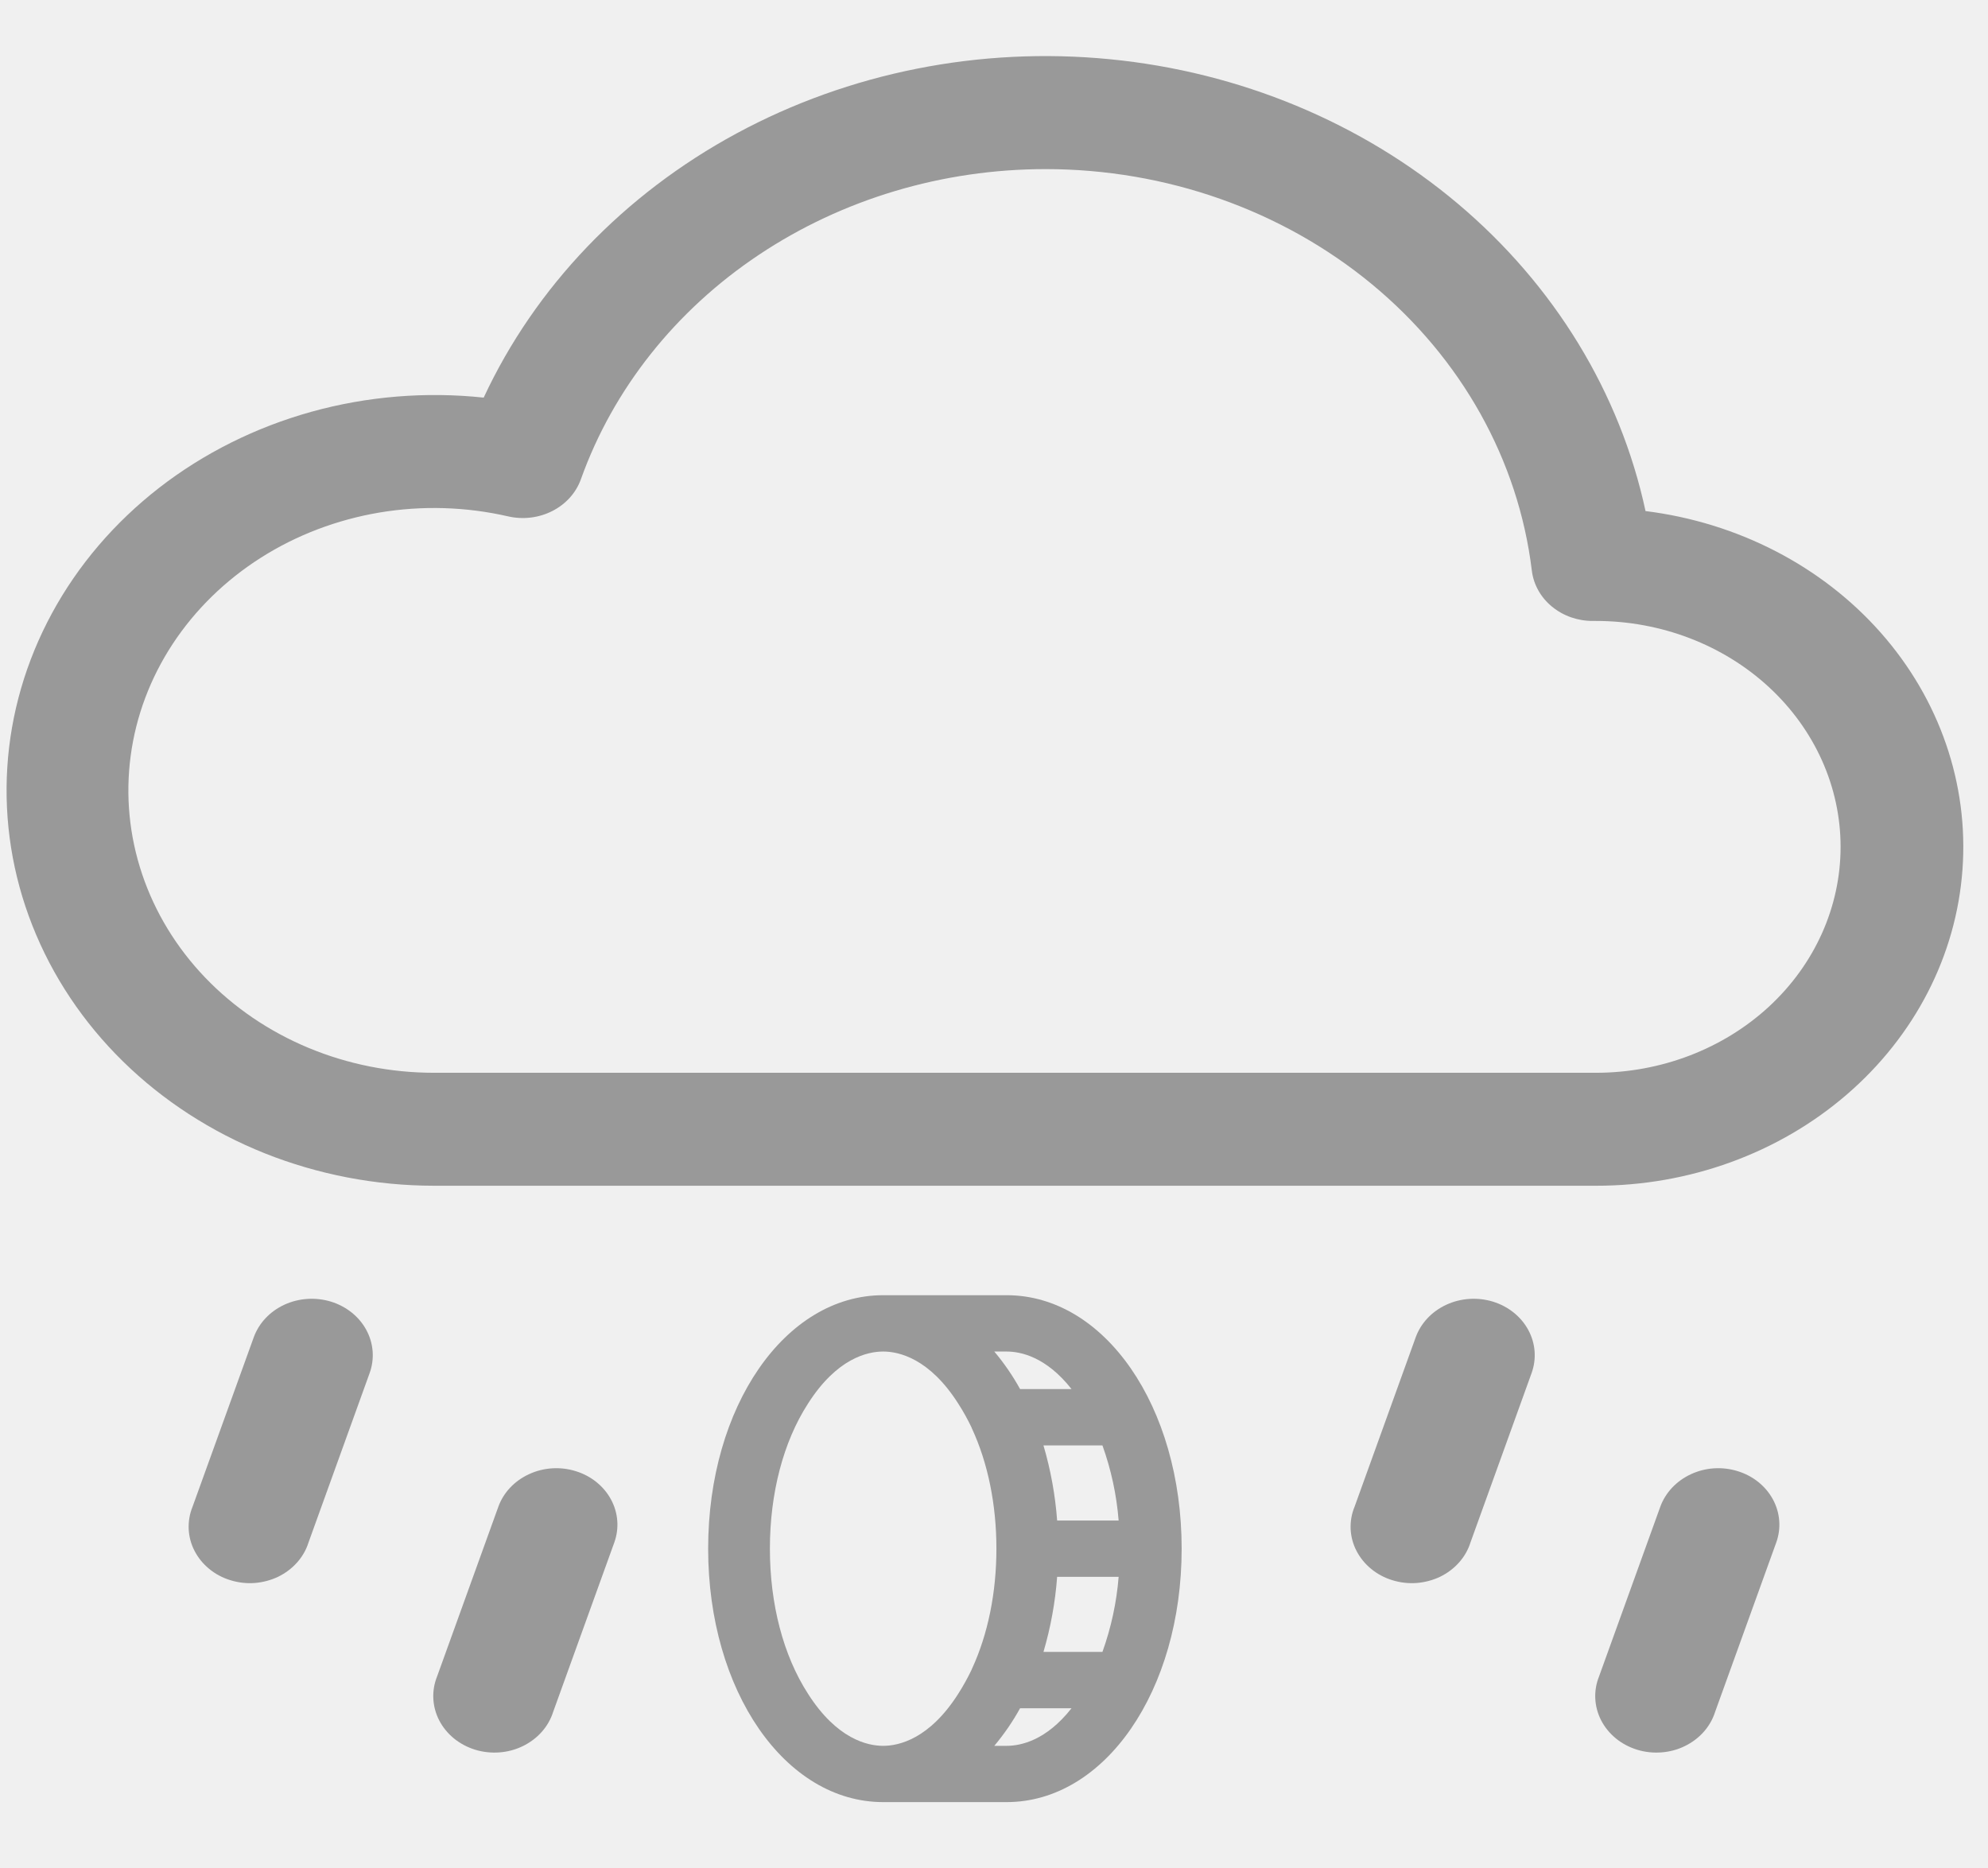
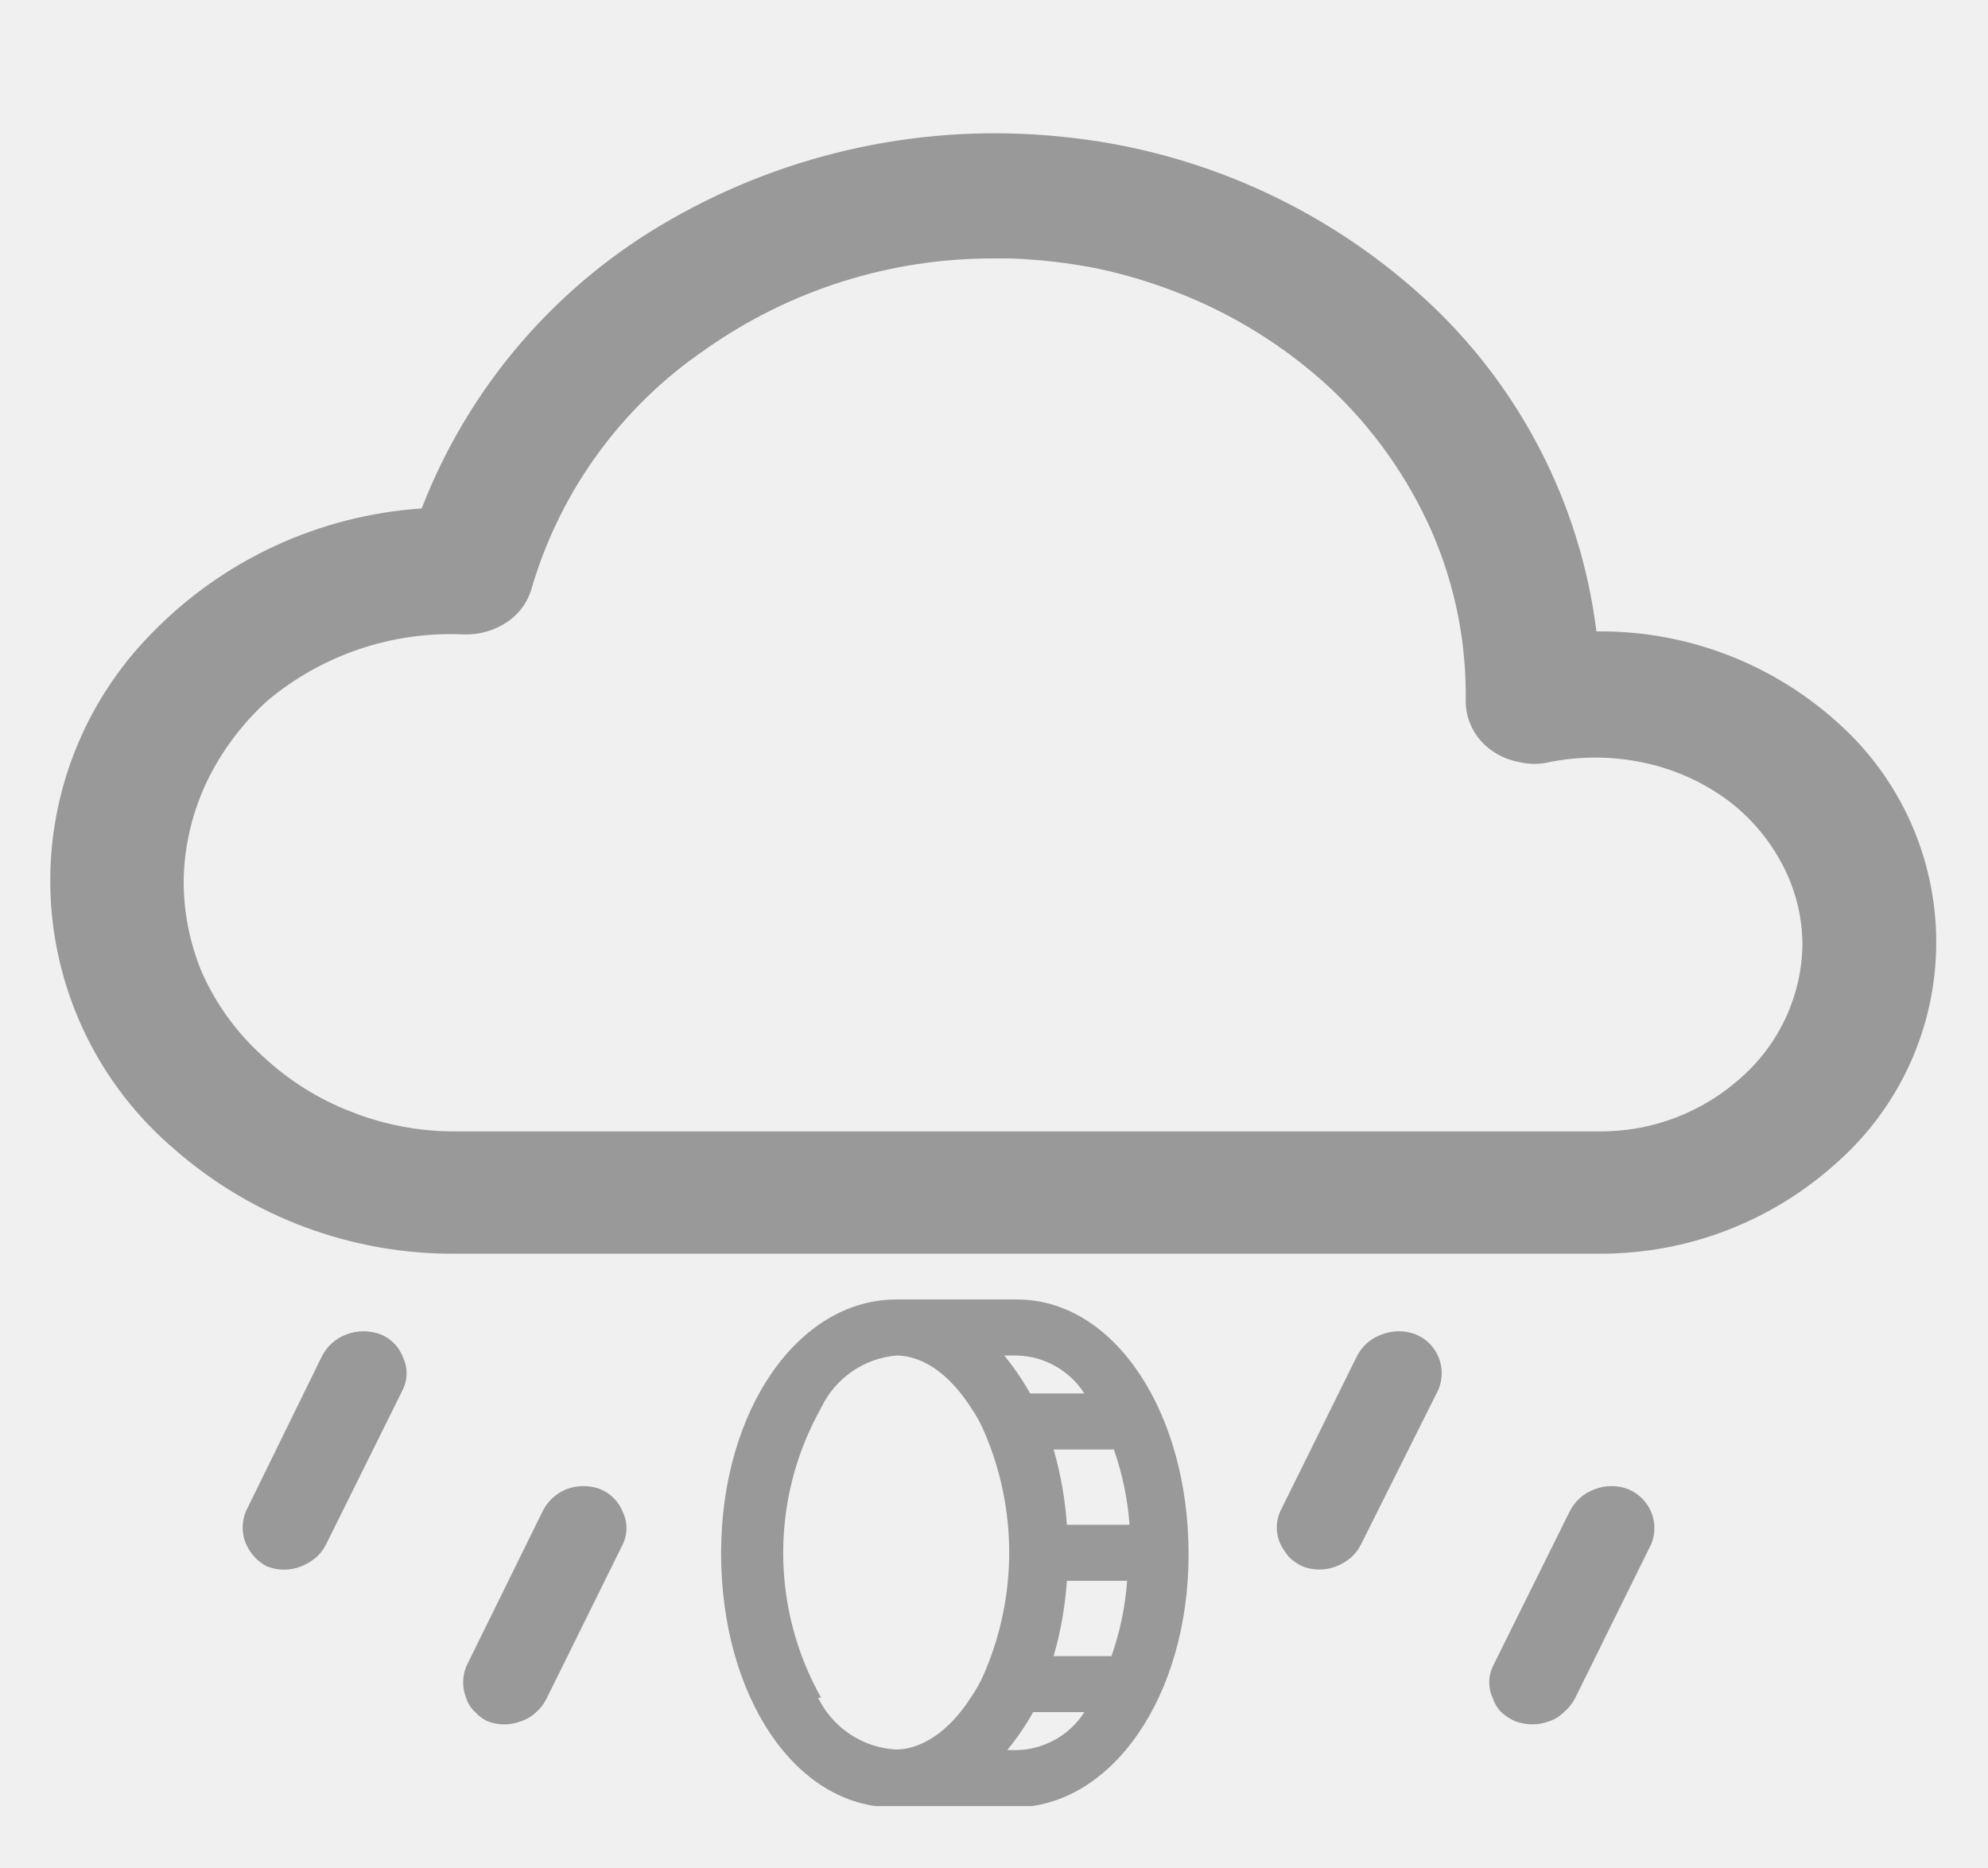
- <svg xmlns="http://www.w3.org/2000/svg" width="33" height="31" viewBox="0 0 33 31" fill="none">
-   <g clip-path="url(#clip0_31_2087)">
-     <path d="M5.495 21.606C5.75 21.685 5.961 21.854 6.081 22.076C6.201 22.298 6.221 22.555 6.136 22.791L5.121 25.604C5.083 25.725 5.019 25.837 4.932 25.935C4.846 26.032 4.739 26.113 4.618 26.172C4.497 26.23 4.364 26.265 4.228 26.276C4.092 26.286 3.955 26.27 3.826 26.23C3.696 26.191 3.576 26.127 3.474 26.043C3.372 25.96 3.289 25.858 3.23 25.744C3.171 25.631 3.138 25.507 3.132 25.381C3.127 25.255 3.148 25.129 3.196 25.011L4.212 22.198C4.297 21.963 4.48 21.768 4.72 21.657C4.961 21.546 5.239 21.528 5.495 21.606ZM24.783 21.606C25.038 21.685 25.249 21.854 25.369 22.076C25.489 22.298 25.509 22.555 25.424 22.791L24.409 25.604C24.371 25.725 24.307 25.837 24.22 25.935C24.134 26.032 24.027 26.113 23.906 26.172C23.785 26.23 23.652 26.265 23.516 26.276C23.38 26.286 23.243 26.27 23.114 26.23C22.984 26.191 22.865 26.127 22.762 26.043C22.66 25.96 22.577 25.858 22.518 25.744C22.459 25.631 22.426 25.507 22.42 25.381C22.415 25.255 22.436 25.129 22.485 25.011L23.5 22.198C23.585 21.963 23.768 21.768 24.009 21.657C24.249 21.546 24.528 21.528 24.783 21.606ZM9.555 24.419C9.81 24.497 10.021 24.666 10.142 24.889C10.262 25.111 10.282 25.368 10.197 25.604L9.182 28.416C9.144 28.537 9.079 28.65 8.993 28.747C8.906 28.845 8.799 28.925 8.678 28.984C8.557 29.043 8.425 29.078 8.289 29.088C8.153 29.098 8.016 29.083 7.886 29.043C7.757 29.003 7.637 28.939 7.535 28.856C7.433 28.772 7.35 28.671 7.291 28.557C7.232 28.443 7.199 28.319 7.193 28.193C7.187 28.067 7.209 27.942 7.257 27.823L8.272 25.011C8.357 24.775 8.54 24.581 8.781 24.47C9.022 24.358 9.3 24.34 9.555 24.419ZM28.843 24.419C29.099 24.497 29.309 24.666 29.43 24.889C29.55 25.111 29.57 25.368 29.485 25.604L28.47 28.416C28.432 28.537 28.367 28.65 28.281 28.747C28.194 28.845 28.087 28.925 27.966 28.984C27.846 29.043 27.713 29.078 27.577 29.088C27.441 29.098 27.304 29.083 27.174 29.043C27.045 29.003 26.925 28.939 26.823 28.856C26.721 28.772 26.638 28.671 26.579 28.557C26.52 28.443 26.487 28.319 26.481 28.193C26.475 28.067 26.497 27.942 26.545 27.823L27.56 25.011C27.646 24.775 27.829 24.581 28.069 24.47C28.31 24.358 28.588 24.34 28.843 24.419ZM27.315 8.483C26.893 6.52 25.802 4.733 24.203 3.384C22.603 2.034 20.577 1.193 18.422 0.983C16.267 0.772 14.096 1.204 12.226 2.215C10.356 3.226 8.885 4.762 8.029 6.6C7.068 6.498 6.095 6.578 5.169 6.835C4.243 7.093 3.383 7.522 2.643 8.096C1.903 8.671 1.297 9.379 0.864 10.177C0.43 10.976 0.177 11.847 0.121 12.739C0.065 13.63 0.206 14.523 0.537 15.362C0.867 16.201 1.38 16.97 2.043 17.62C2.706 18.27 3.506 18.788 4.393 19.143C5.281 19.497 6.237 19.681 7.204 19.682H26.492C28.038 19.684 29.526 19.143 30.655 18.169C31.785 17.195 32.472 15.862 32.576 14.438C32.681 13.014 32.196 11.607 31.219 10.501C30.242 9.395 28.846 8.674 27.315 8.483ZM17.356 2.807C19.354 2.807 21.282 3.487 22.771 4.716C24.26 5.946 25.206 7.639 25.428 9.473C25.456 9.703 25.575 9.916 25.763 10.07C25.95 10.224 26.193 10.309 26.444 10.307H26.492C27.569 10.307 28.602 10.702 29.364 11.406C30.125 12.109 30.553 13.063 30.553 14.057C30.553 15.052 30.125 16.006 29.364 16.709C28.602 17.412 27.569 17.807 26.492 17.807H7.204C6.486 17.807 5.775 17.666 5.12 17.393C4.465 17.12 3.88 16.722 3.404 16.225C2.928 15.728 2.572 15.143 2.359 14.509C2.146 13.875 2.081 13.207 2.169 12.548C2.256 11.89 2.494 11.256 2.867 10.688C3.24 10.121 3.739 9.633 4.331 9.257C4.923 8.881 5.595 8.626 6.302 8.507C7.009 8.389 7.735 8.411 8.433 8.571C8.681 8.628 8.944 8.597 9.169 8.482C9.393 8.368 9.563 8.179 9.643 7.954C10.179 6.456 11.213 5.153 12.598 4.229C13.983 3.305 15.648 2.807 17.356 2.807Z" fill="#999999" />
-     <g clip-path="url(#clip1_31_2087)">
-       <path d="M16.71 21.499H14.66C13.032 21.499 11.755 23.345 11.755 25.706C11.755 28.067 13.032 29.913 14.66 29.913H16.71C18.338 29.913 19.615 28.067 19.615 25.706C19.615 23.345 18.338 21.499 16.71 21.499ZM17.321 27.42C17.441 27.012 17.517 26.595 17.548 26.174H18.569C18.535 26.598 18.445 27.016 18.3 27.42H17.321ZM17.548 25.239C17.517 24.817 17.441 24.4 17.321 23.992H18.3C18.445 24.396 18.535 24.815 18.569 25.239H17.548ZM17.787 23.057H16.933C16.812 22.838 16.669 22.629 16.505 22.434H16.71C16.941 22.434 17.364 22.52 17.787 23.057ZM13.412 28.114C13.002 27.479 12.78 26.626 12.78 25.706C12.78 24.787 13.002 23.934 13.412 23.299C13.891 22.547 14.399 22.434 14.66 22.434C14.921 22.434 15.429 22.547 15.907 23.299C15.99 23.428 16.064 23.562 16.13 23.7C16.129 23.702 16.13 23.704 16.13 23.706C16.131 23.708 16.132 23.71 16.134 23.712C16.399 24.284 16.54 24.974 16.54 25.706C16.54 26.439 16.399 27.128 16.134 27.701C16.132 27.702 16.131 27.704 16.13 27.706C16.13 27.708 16.129 27.71 16.13 27.712C16.064 27.85 15.99 27.984 15.907 28.114C15.429 28.866 14.921 28.979 14.66 28.979C14.399 28.979 13.891 28.866 13.412 28.114ZM16.71 28.979H16.505C16.669 28.783 16.812 28.575 16.933 28.355H17.787C17.364 28.893 16.941 28.979 16.71 28.979Z" fill="#999999" />
-     </g>
-   </g>
+ <svg xmlns="http://www.w3.org/2000/svg" viewBox="0 0 33 31">
  <defs>
-     <clipPath id="clip0_31_2087">
-       <rect width="32.485" height="30" fill="white" transform="translate(0.0980225 0.932312)" />
+     <style>.cls-1{fill:none;}.cls-2{clip-path:url(#clip-path);}.cls-3{clip-path:url(#clip-path-2);}.cls-4{fill:#999;}</style>
+     <clipPath id="clip-path">
+       <rect class="cls-1" x="0.27" y="1" width="32.49" height="30" />
    </clipPath>
-     <clipPath id="clip1_31_2087">
-       <rect width="9.746" height="9" fill="white" transform="translate(11.755 20.9135)" />
+     <clipPath id="clip-path-2">
+       <rect class="cls-1" x="11.92" y="20.98" width="9.75" height="9" />
    </clipPath>
  </defs>
+   <g id="rain">
+     <g class="cls-2">
+       <g class="cls-3">
+         <path class="cls-4" d="M16.88,21.57h-2c-1.63,0-2.91,1.84-2.91,4.21S13.2,30,14.83,30h2c1.62,0,2.9-1.84,2.9-4.2S18.5,21.57,16.88,21.57Zm.61,5.92a6,6,0,0,0,.22-1.25h1a4.8,4.8,0,0,1-.26,1.25Zm.22-2.18a6,6,0,0,0-.22-1.25h1a4.88,4.88,0,0,1,.26,1.25ZM18,23.13H17.1a4.38,4.38,0,0,0-.43-.63h.21A1.37,1.37,0,0,1,18,23.13Zm-4.37,5.05a4.91,4.91,0,0,1,0-4.81,1.53,1.53,0,0,1,1.25-.87c.26,0,.76.12,1.24.87a2.24,2.24,0,0,1,.22.4h0a5.06,5.06,0,0,1,0,4h0a2.24,2.24,0,0,1-.22.4c-.48.75-1,.87-1.24.87A1.53,1.53,0,0,1,13.58,28.18Zm3.3.87h-.21a4.38,4.38,0,0,0,.43-.63H18A1.37,1.37,0,0,1,16.88,29.05Z" />
+       </g>
+     </g>
+     <g id="격리_모드-3" data-name="격리 모드">
+       <path class="cls-4" d="M16.5,4.29h.27a9,9,0,0,1,1.46.17,8.45,8.45,0,0,1,1.3.39,8,8,0,0,1,2.55,1.59,7.34,7.34,0,0,1,1.69,2.39,6.77,6.77,0,0,1,.56,2.8,1,1,0,0,0,.11.46,1,1,0,0,0,.31.36,1.16,1.16,0,0,0,.47.2,1.06,1.06,0,0,0,.5,0,3.89,3.89,0,0,1,1.52,0,3.61,3.61,0,0,1,1.38.59,3.16,3.16,0,0,1,.95,1.08,2.87,2.87,0,0,1,.35,1.36,3,3,0,0,1-1,2.19,3.47,3.47,0,0,1-2.37.91h-19a4.63,4.63,0,0,1-1.73-.33,4.52,4.52,0,0,1-1.46-.92,4.12,4.12,0,0,1-1-1.37,3.91,3.91,0,0,1-.31-1.61,4,4,0,0,1,.39-1.59,4.41,4.41,0,0,1,1-1.33,4.74,4.74,0,0,1,3.25-1.1,1.21,1.21,0,0,0,.72-.2,1,1,0,0,0,.42-.58A7.27,7.27,0,0,1,11.71,5.8,8.26,8.26,0,0,1,16.5,4.29Zm10,6.19a9,9,0,0,0-2.87-5.54,10.43,10.43,0,0,0-6-2.67,10.82,10.82,0,0,0-6.49,1.37A9.43,9.43,0,0,0,7,8.44a6.89,6.89,0,0,0-4.48,2.07,5.85,5.85,0,0,0,.38,8.57,7,7,0,0,0,4.65,1.73h19a5.83,5.83,0,0,0,3.95-1.52,4.88,4.88,0,0,0,0-7.3,5.87,5.87,0,0,0-3.95-1.51Z" />
+     </g>
+     <path class="cls-4" d="M4.43,26A.77.77,0,0,0,5,26a1,1,0,0,0,.25-.15.76.76,0,0,0,.17-.23l1.27-2.56a.62.62,0,0,0,0-.53.66.66,0,0,0-.37-.38.8.8,0,0,0-.57,0,.75.75,0,0,0-.41.37L4.08,25.09a.7.7,0,0,0,0,.53.83.83,0,0,0,.15.23A.76.76,0,0,0,4.43,26Z" />
+     <path class="cls-4" d="M8.09,28.57a.77.77,0,0,0,.56,0,.64.64,0,0,0,.25-.15.72.72,0,0,0,.17-.22l1.27-2.57a.62.62,0,0,0,0-.53.69.69,0,0,0-.37-.38.8.8,0,0,0-.57,0A.76.76,0,0,0,9,25.1L7.74,27.66a.7.7,0,0,0,0,.53.51.51,0,0,0,.15.23A.61.61,0,0,0,8.09,28.57Z" />
+     <path class="cls-4" d="M21.62,26a.77.77,0,0,0,.56,0,.87.87,0,0,0,.25-.15.76.76,0,0,0,.17-.23l1.28-2.56a.7.7,0,0,0,0-.53.68.68,0,0,0-.38-.38.77.77,0,0,0-.56,0,.73.73,0,0,0-.42.37l-1.27,2.57a.66.66,0,0,0,0,.53,1.14,1.14,0,0,0,.15.23A.91.91,0,0,0,21.62,26Z" />
+     <path class="cls-4" d="M25.15,28.57a.8.8,0,0,0,.57,0,.61.61,0,0,0,.24-.15.76.76,0,0,0,.18-.22l1.27-2.57a.7.7,0,0,0,0-.53.71.71,0,0,0-.38-.38.77.77,0,0,0-.56,0,.75.75,0,0,0-.42.38l-1.27,2.56a.62.62,0,0,0,0,.53.59.59,0,0,0,.14.23A.83.83,0,0,0,25.15,28.57Z" />
+   </g>
</svg>
